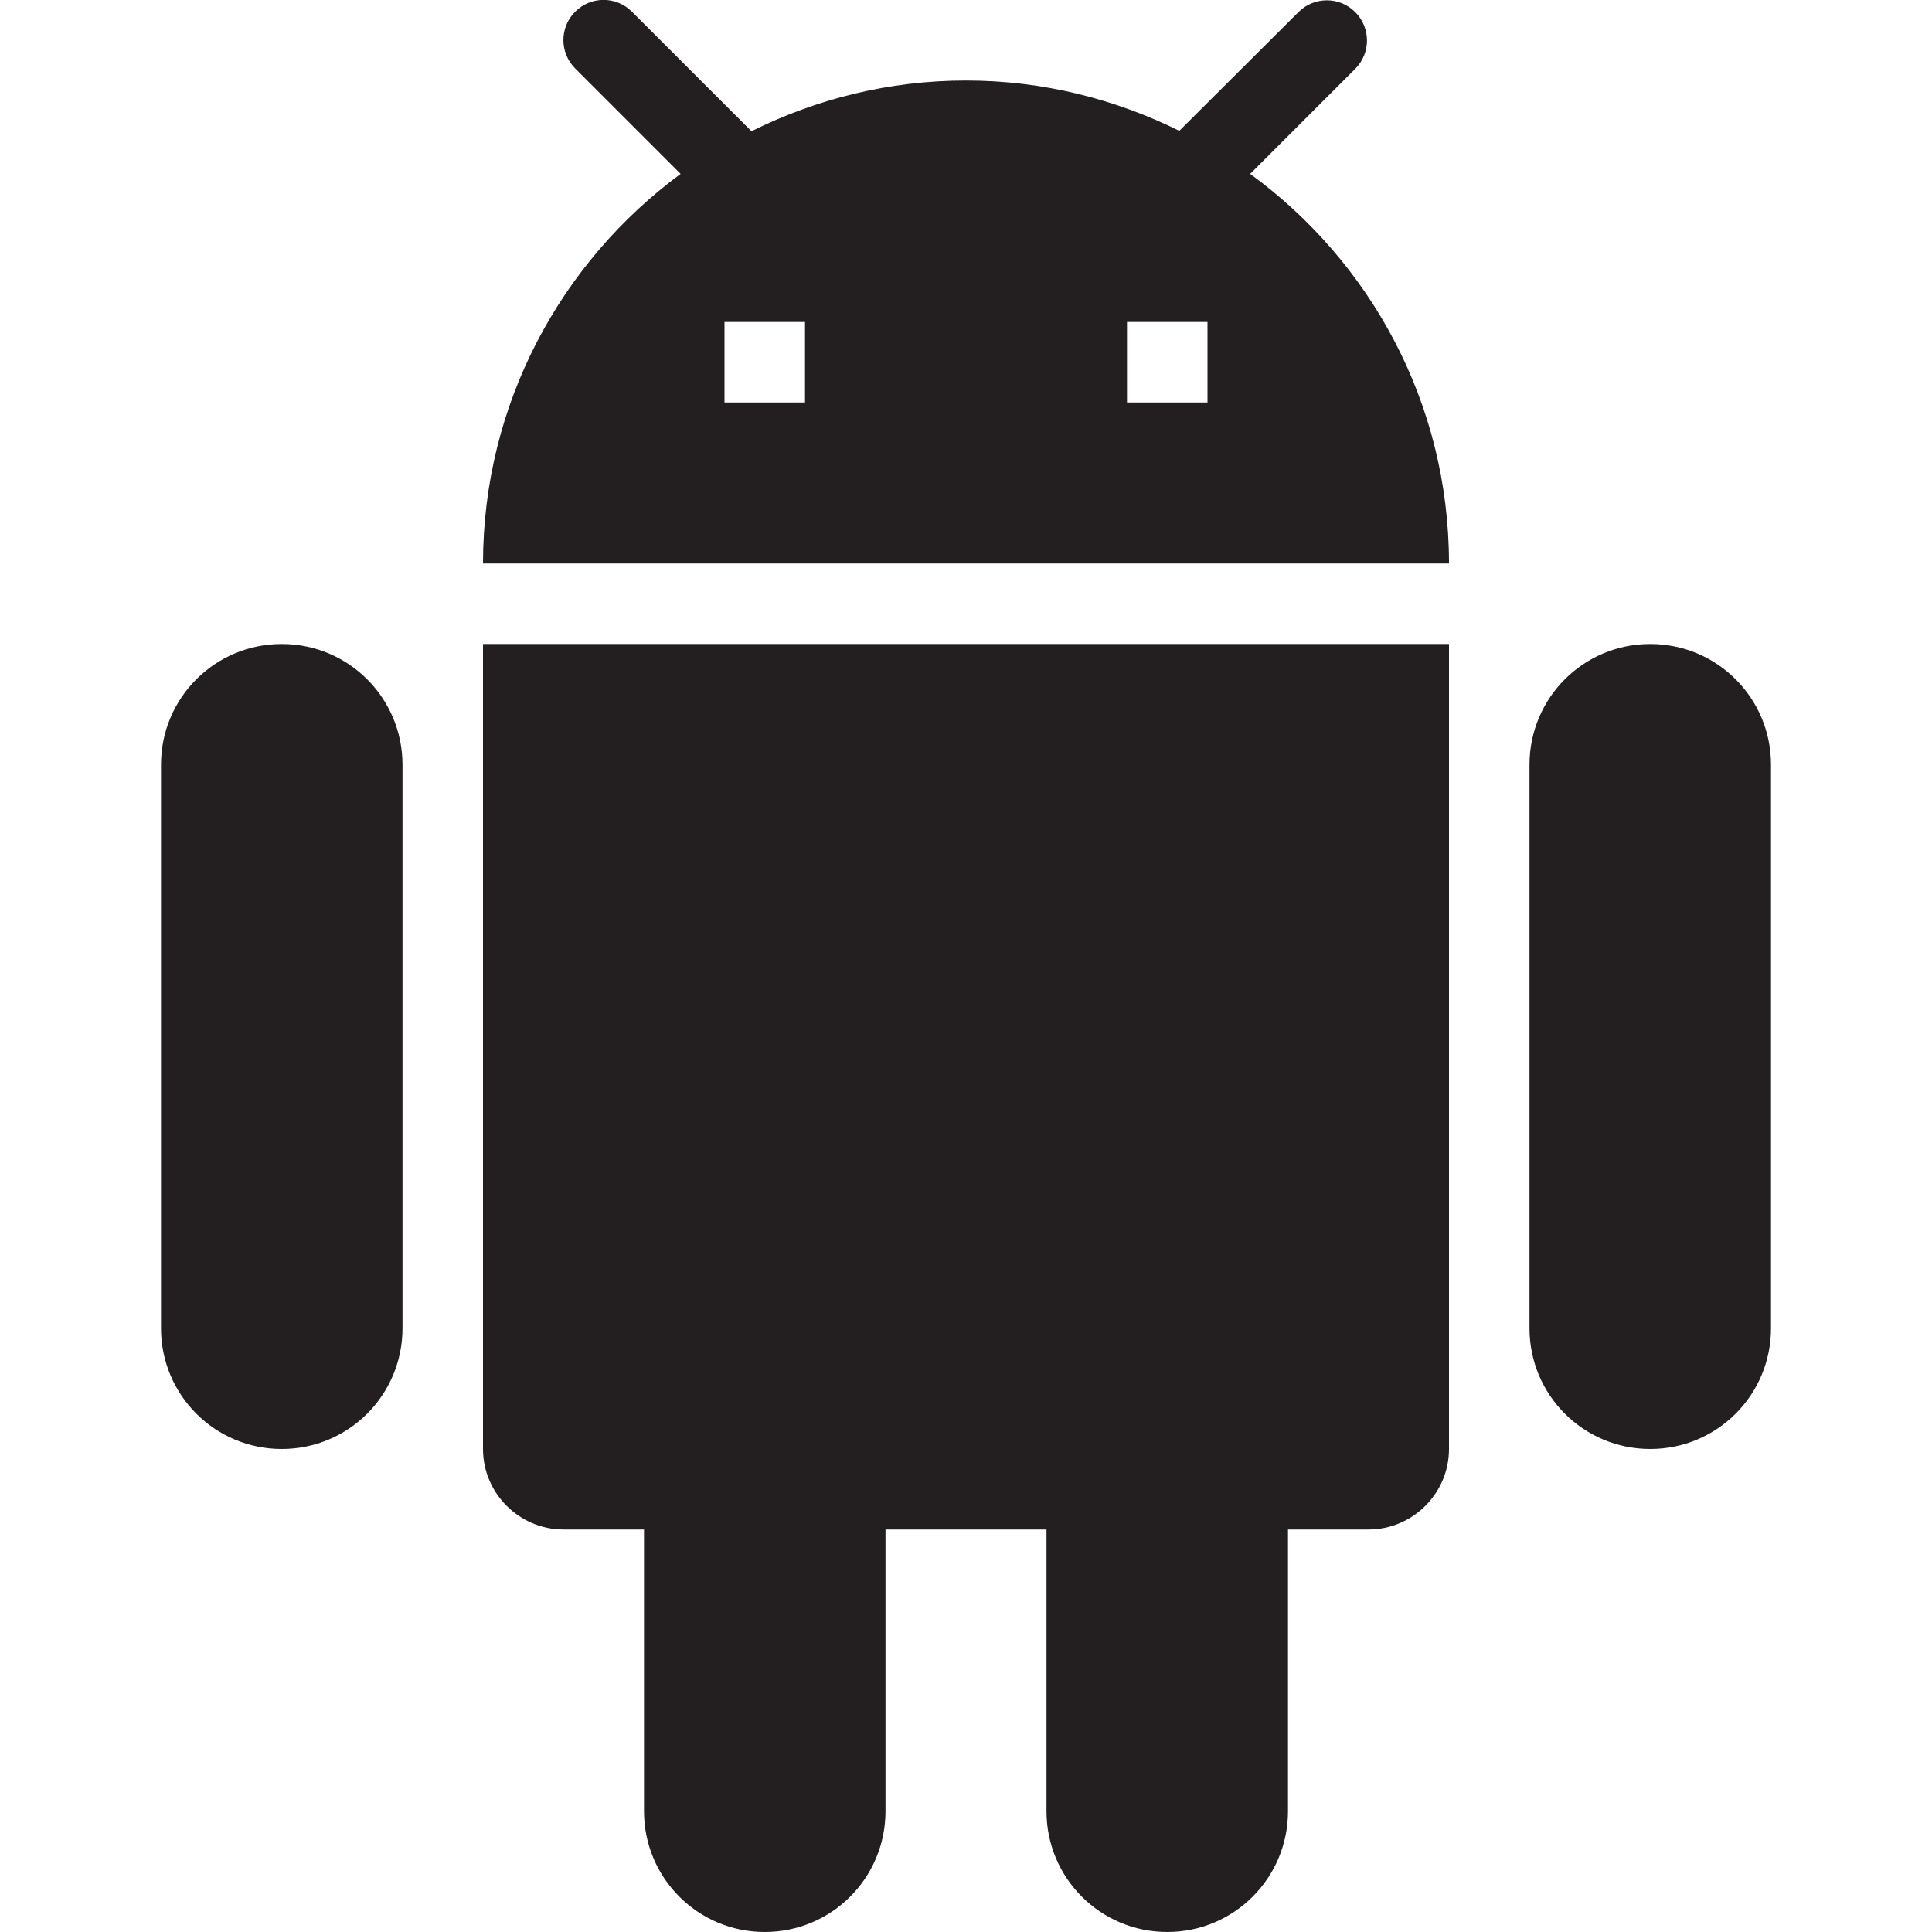
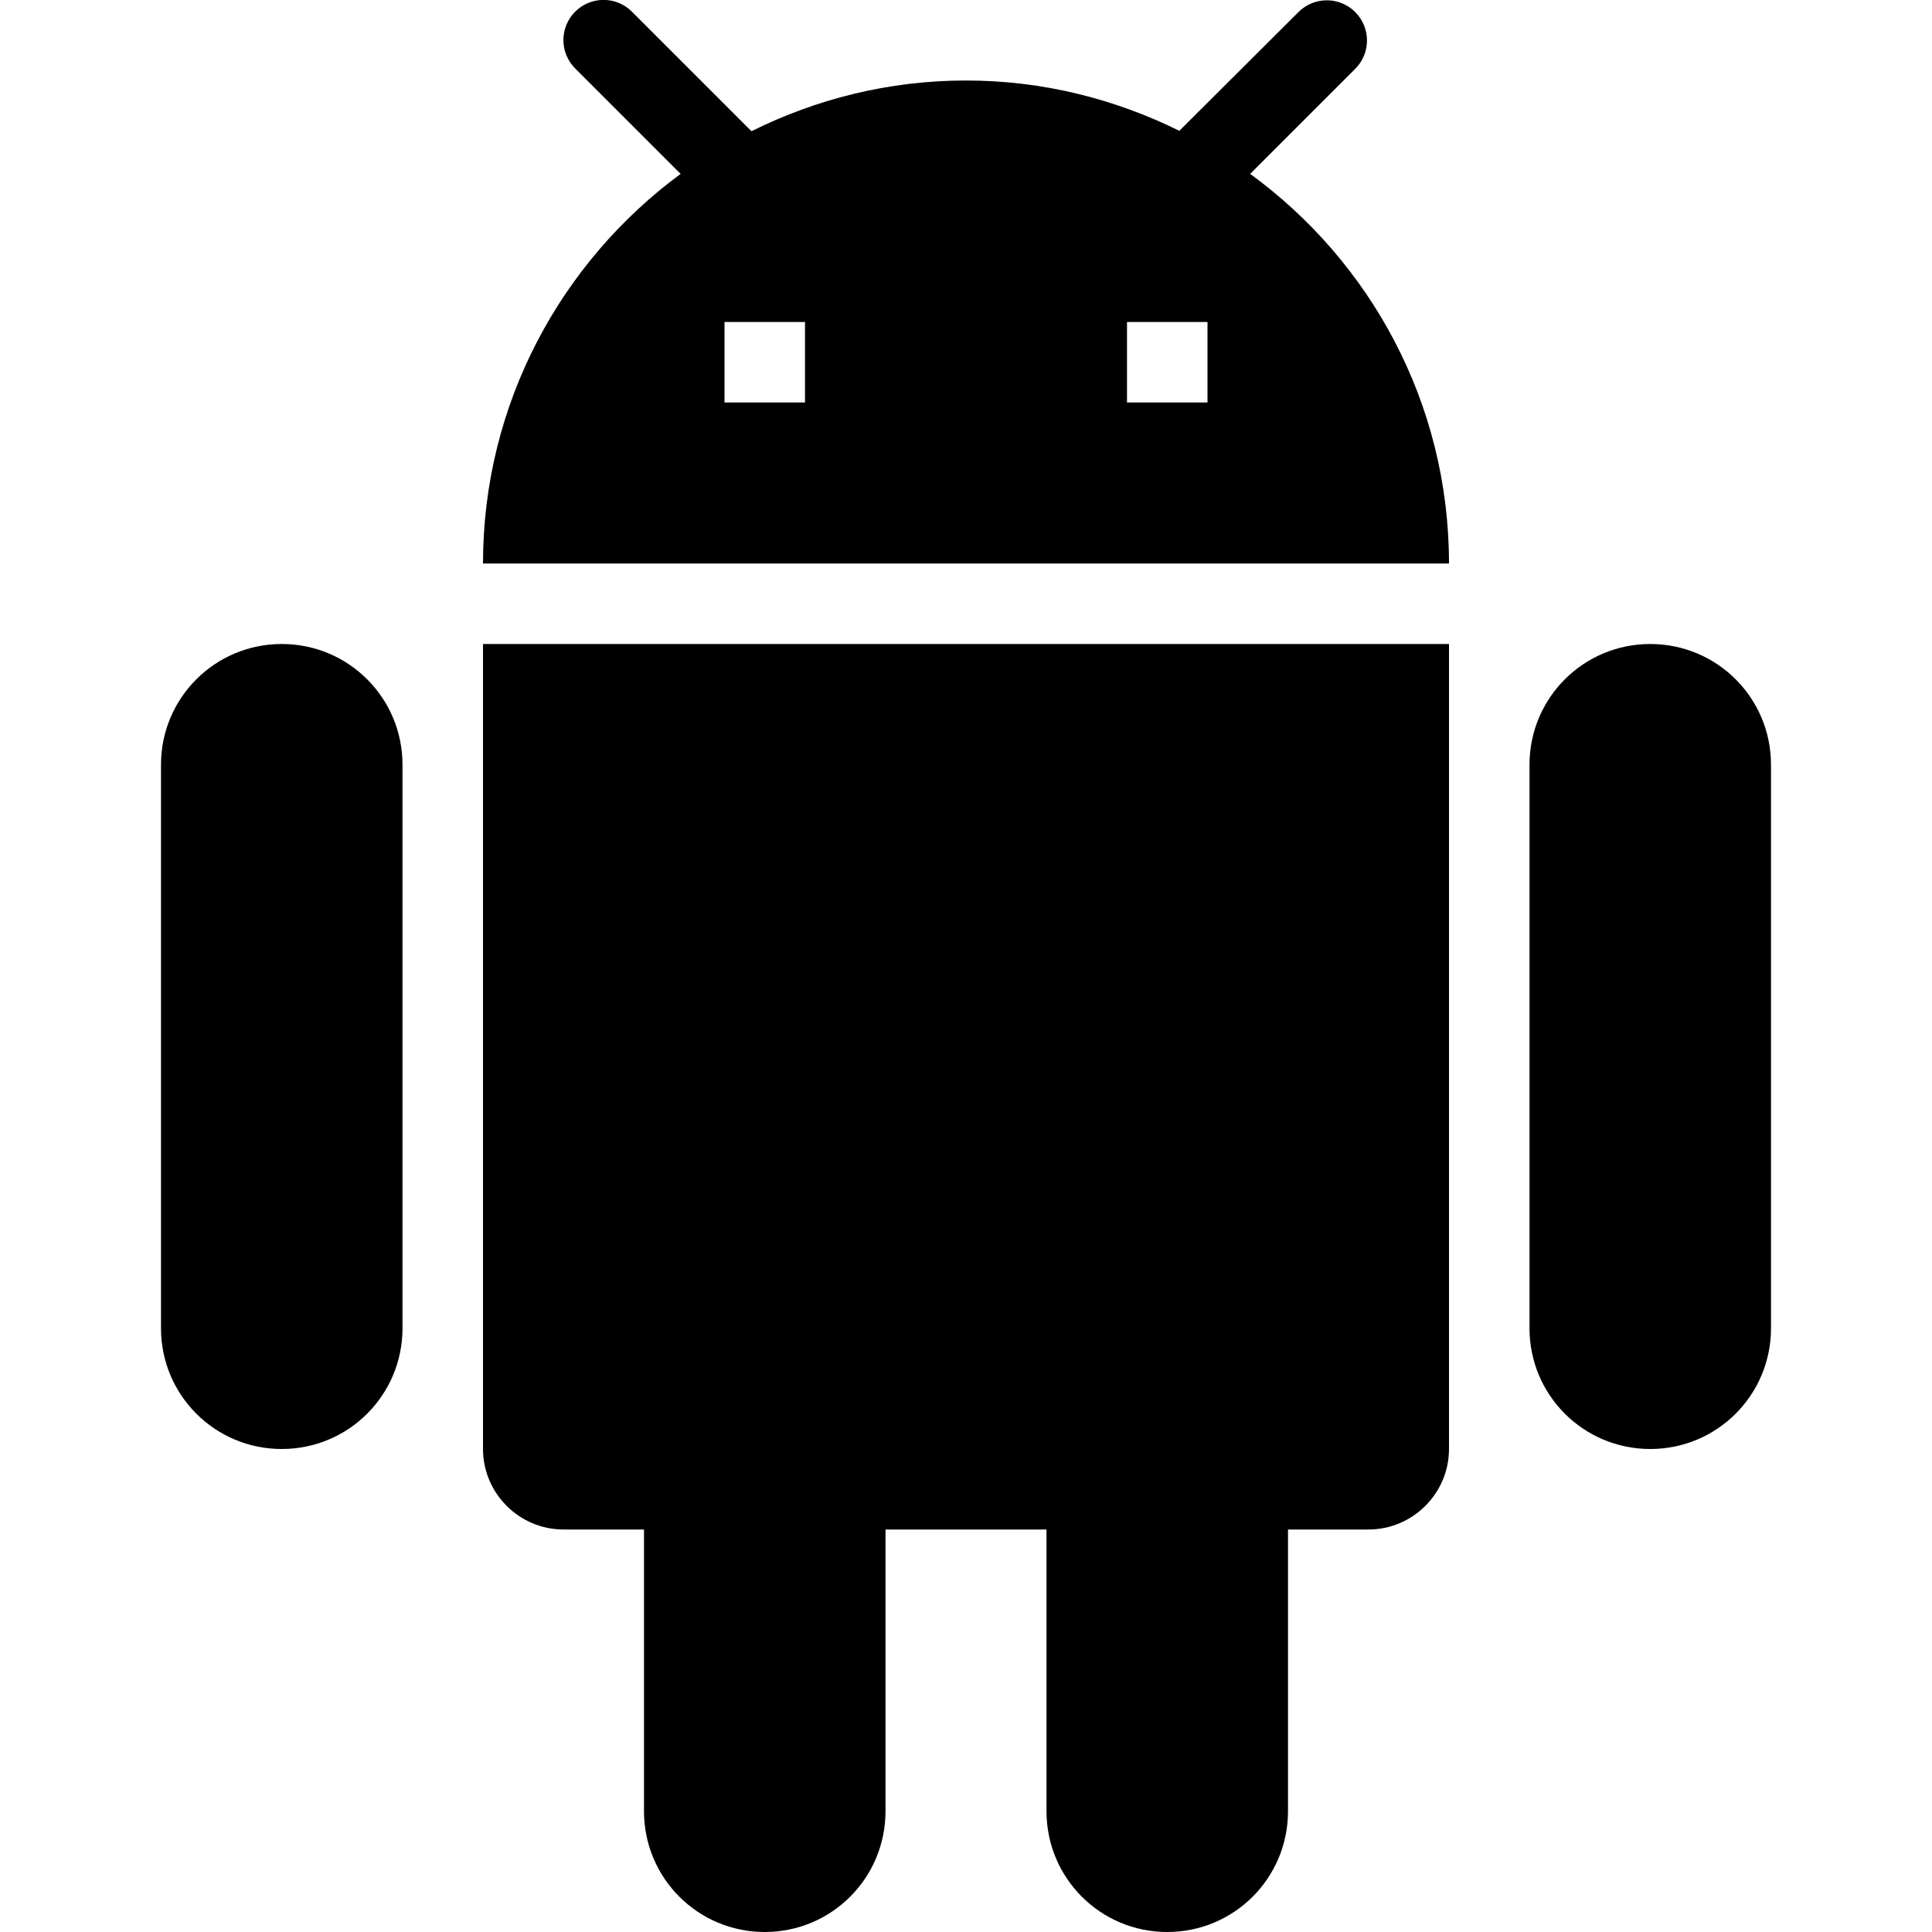
<svg xmlns="http://www.w3.org/2000/svg" width="48" height="48" viewBox="0 0 48 48">
  <path d="M0 0h48v48h-48z" fill="none" />
-   <path fill="#231F20" d="M12 36c0 1.1.9 2 2 2h2v7c0 1.66 1.34 3 3 3s3-1.34 3-3v-7h4v7c0 1.66 1.34 3 3 3s3-1.34 3-3v-7h2c1.1 0 2-.9 2-2v-20h-24v20zm-5-20c-1.66 0-3 1.34-3 3v14c0 1.66 1.34 3 3 3s3-1.34 3-3v-14c0-1.66-1.34-3-3-3zm34 0c-1.66 0-3 1.34-3 3v14c0 1.66 1.34 3 3 3s3-1.34 3-3v-14c0-1.66-1.34-3-3-3zm-9.94-11.68l2.61-2.61c.39-.39.39-1.02 0-1.41-.39-.39-1.02-.39-1.41 0l-2.96 2.95c-1.6-.79-3.39-1.25-5.3-1.25-1.92 0-3.72.46-5.33 1.26l-2.97-2.97c-.39-.39-1.02-.39-1.41 0-.39.39-.39 1.02 0 1.41l2.62 2.62c-2.97 2.19-4.91 5.71-4.91 9.68h24c0-3.98-1.95-7.5-4.94-9.68zm-11.06 5.68h-2v-2h2v2zm10 0h-2v-2h2v2z" />
+   <path d="M12 36c0 1.1.9 2 2 2h2v7c0 1.66 1.34 3 3 3s3-1.34 3-3v-7h4v7c0 1.66 1.34 3 3 3s3-1.34 3-3v-7h2c1.1 0 2-.9 2-2v-20h-24v20zm-5-20c-1.66 0-3 1.34-3 3v14c0 1.66 1.34 3 3 3s3-1.34 3-3v-14c0-1.66-1.34-3-3-3zm34 0c-1.66 0-3 1.34-3 3v14c0 1.66 1.34 3 3 3s3-1.34 3-3v-14c0-1.66-1.34-3-3-3zm-9.94-11.68l2.61-2.61c.39-.39.39-1.02 0-1.41-.39-.39-1.02-.39-1.41 0l-2.96 2.95c-1.6-.79-3.39-1.25-5.3-1.25-1.92 0-3.72.46-5.33 1.26l-2.97-2.97c-.39-.39-1.02-.39-1.41 0-.39.39-.39 1.02 0 1.41l2.62 2.62c-2.97 2.19-4.91 5.71-4.91 9.68h24c0-3.98-1.95-7.5-4.94-9.68zm-11.06 5.68h-2v-2h2v2zm10 0h-2v-2h2v2z" />
</svg>
